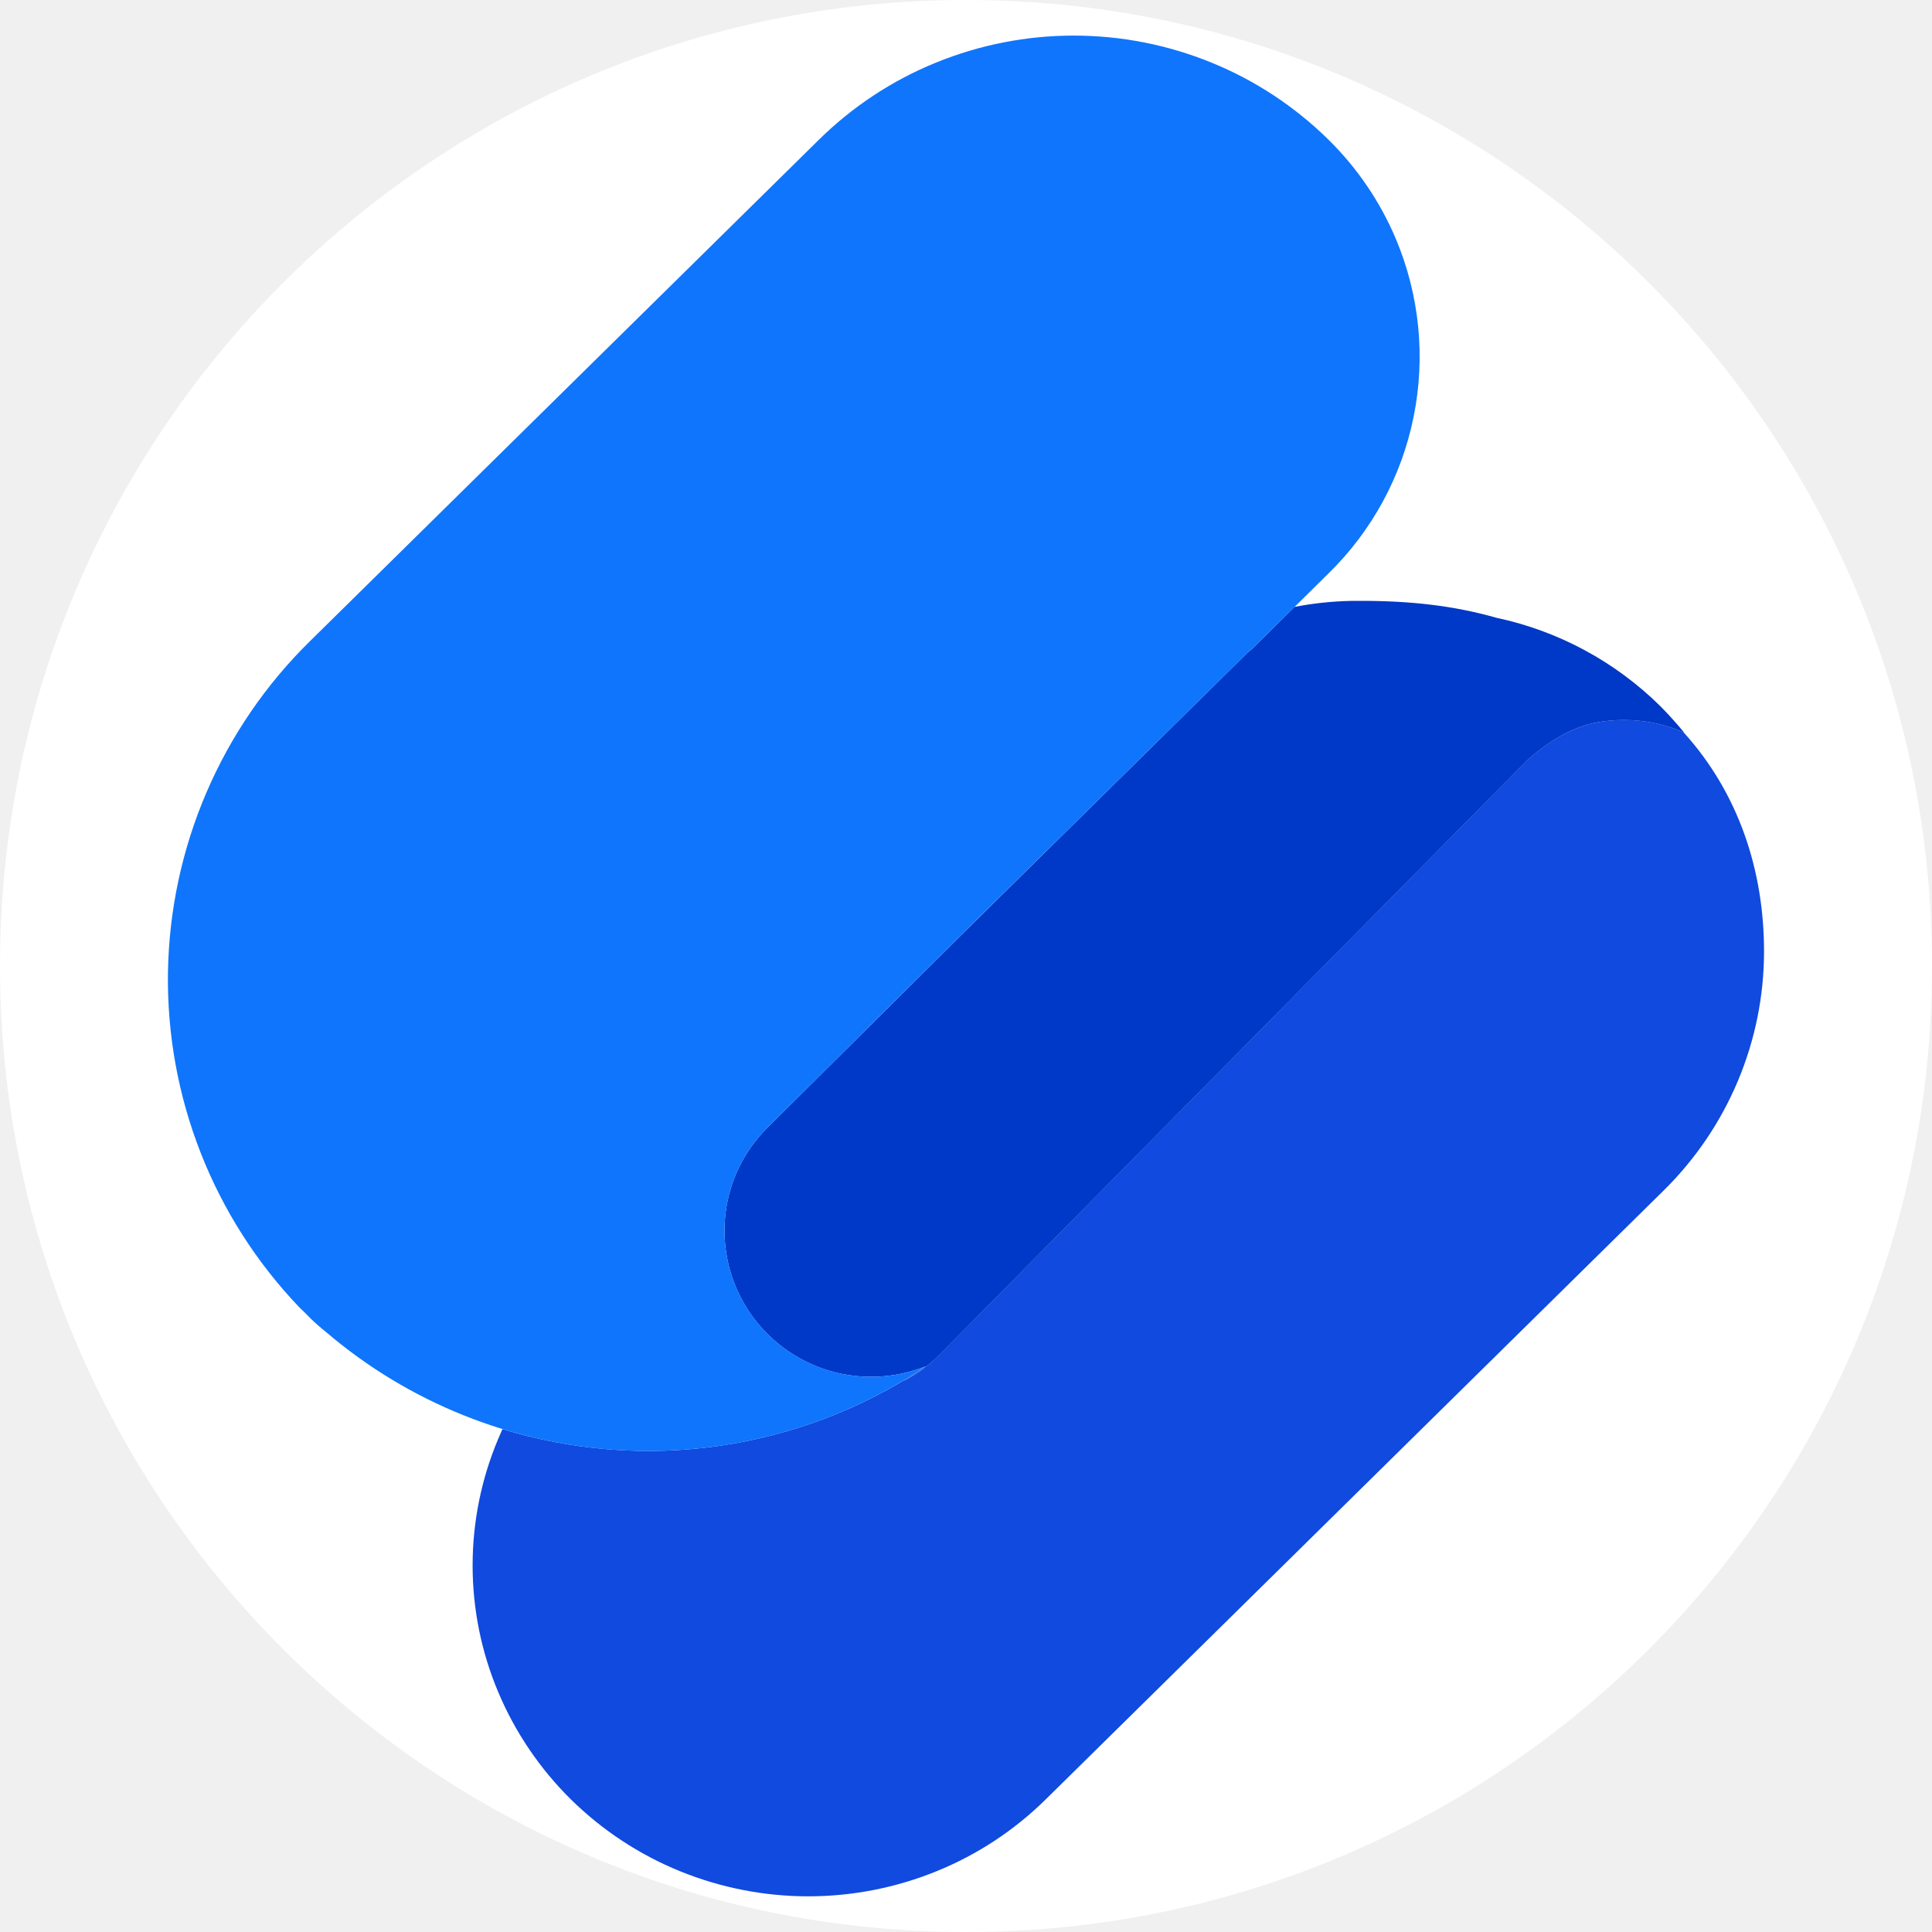
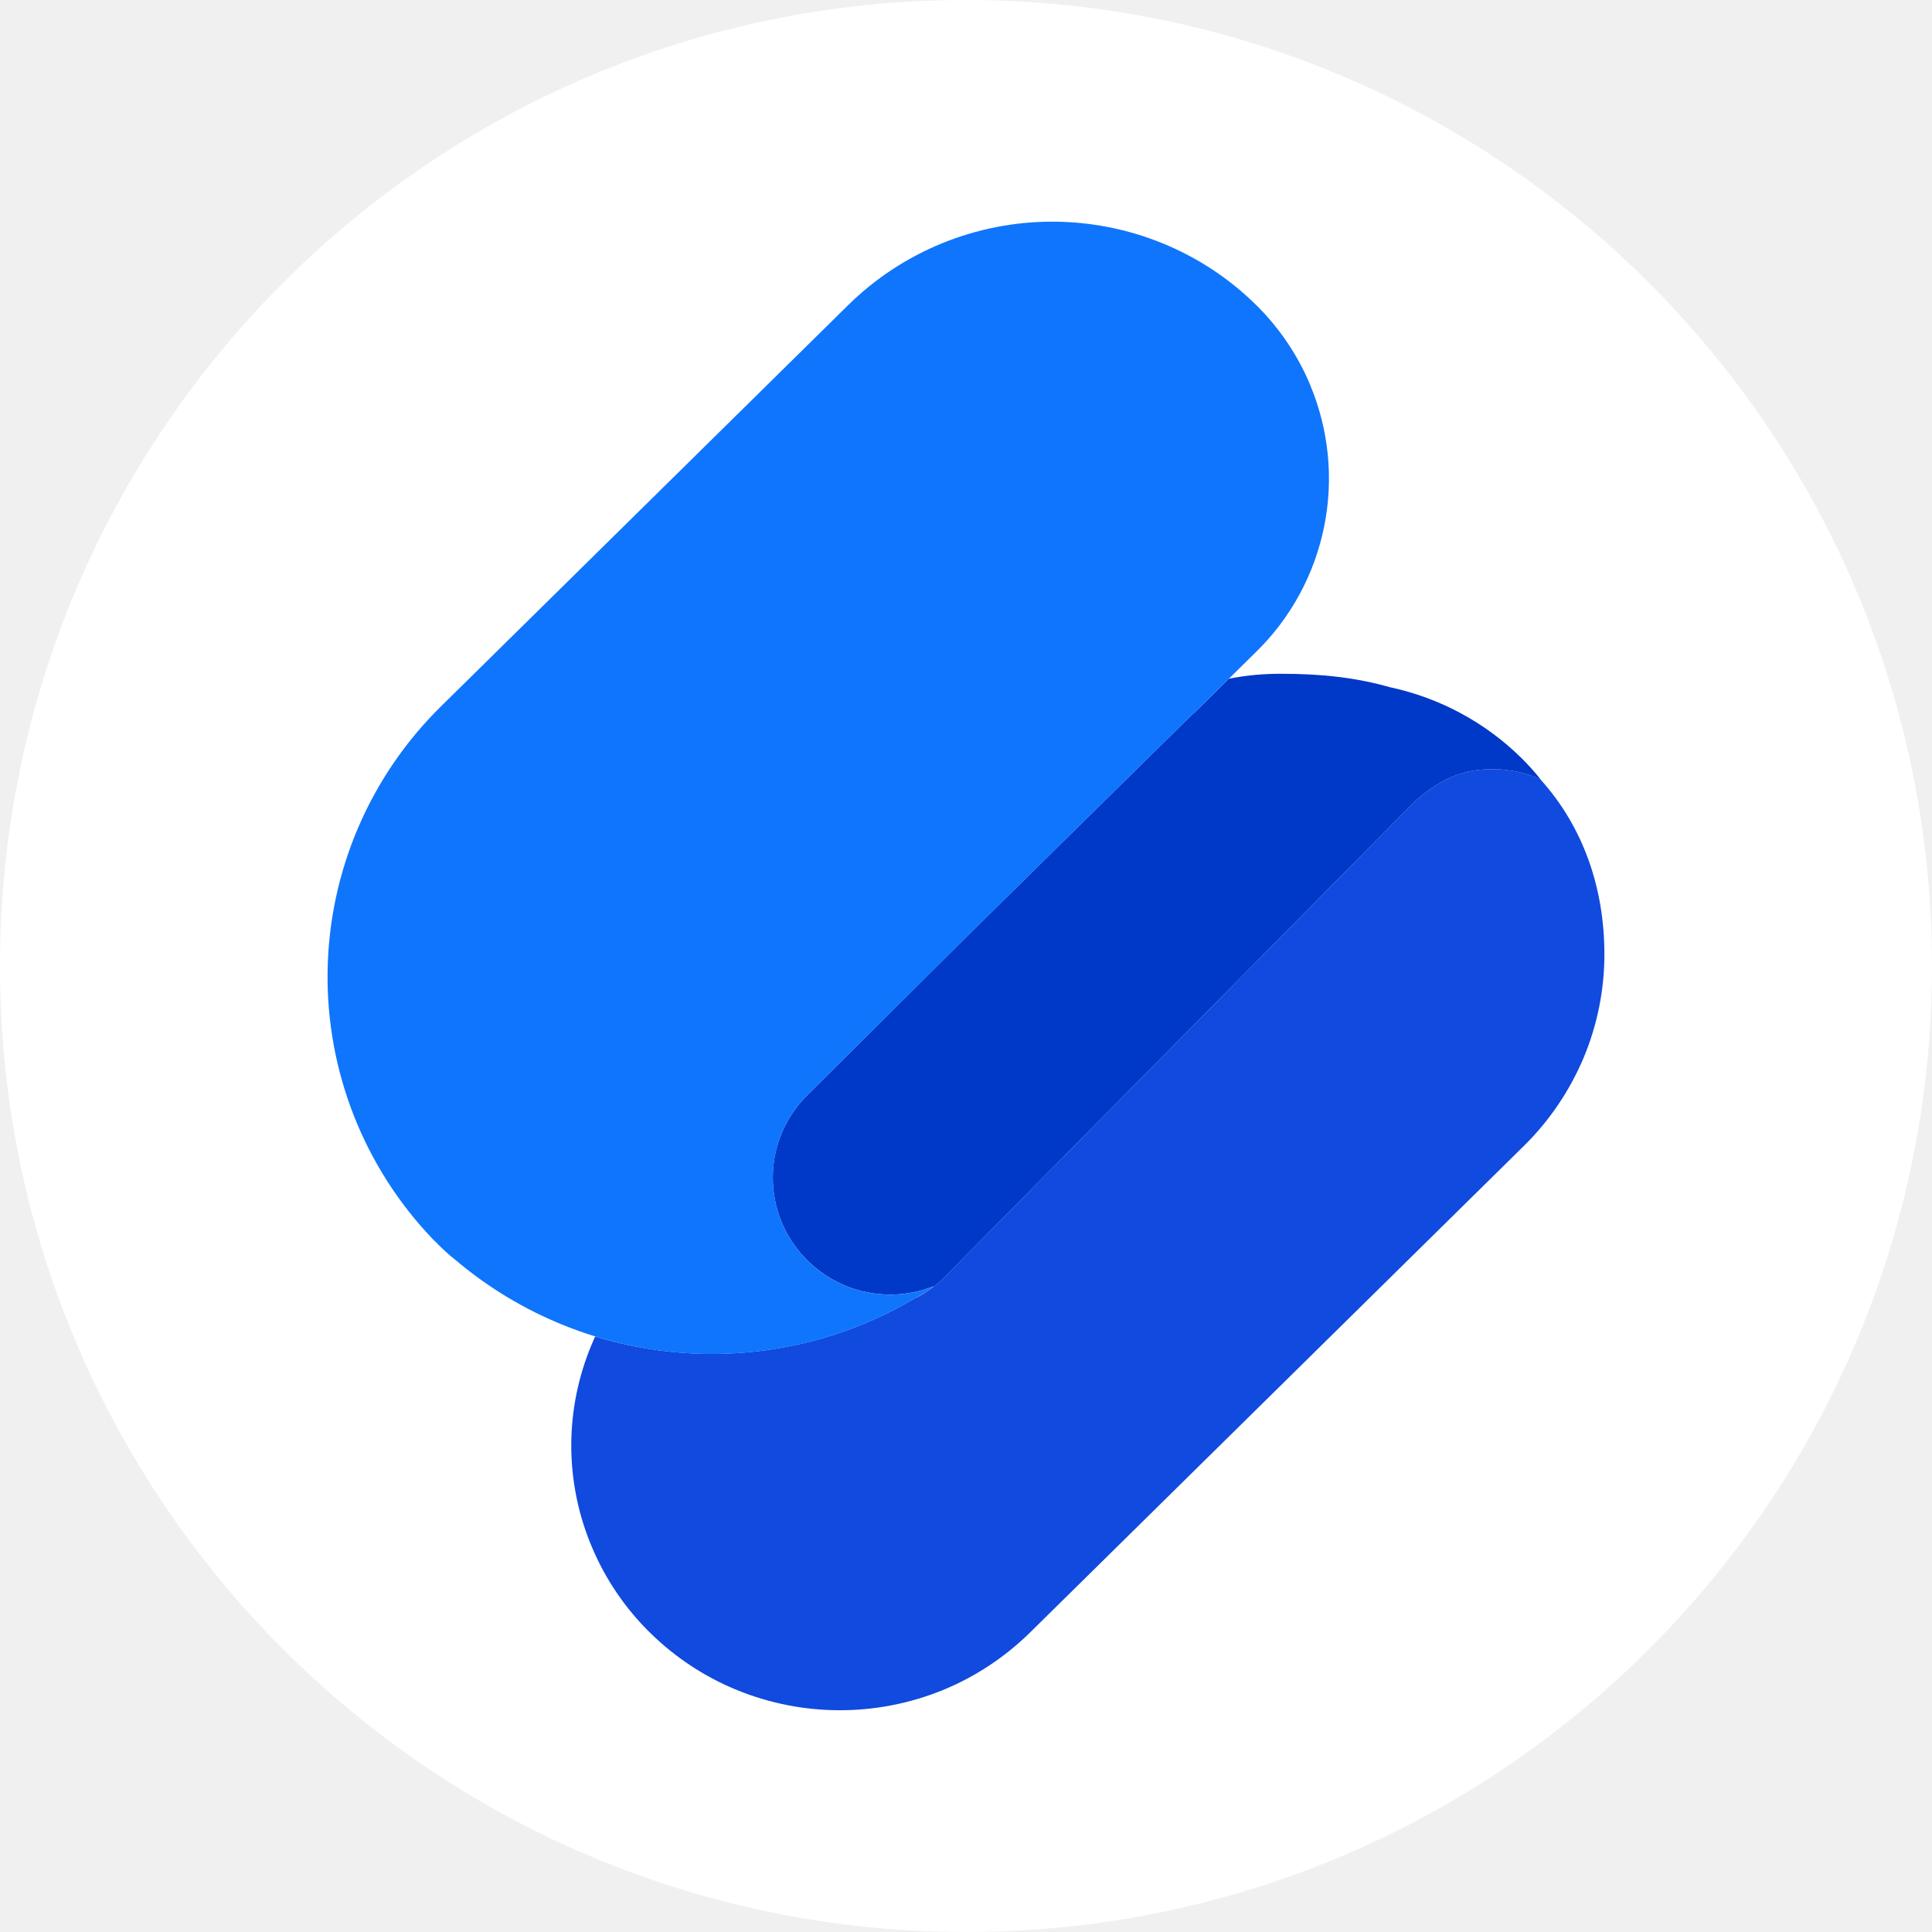
<svg xmlns="http://www.w3.org/2000/svg" width="16" height="16" viewBox="0 0 16 16" fill="none">
  <rect width="16" height="16" rx="8" fill="white" />
-   <path d="M4.161 11.835C4.149 11.862 4.137 11.889 4.126 11.916C3.986 12.248 3.914 12.604 3.914 12.964C3.914 13.325 3.986 13.681 4.126 14.013C4.266 14.346 4.471 14.648 4.728 14.902C4.987 15.157 5.294 15.359 5.63 15.496C6.312 15.774 7.076 15.774 7.758 15.496C8.095 15.359 8.401 15.157 8.66 14.902L13.777 9.86C14.04 9.601 14.249 9.293 14.392 8.953C14.535 8.613 14.609 8.248 14.609 7.879C14.609 7.212 14.4 6.569 13.942 6.064C13.716 5.967 13.466 5.939 13.225 5.983C13.008 6.023 12.81 6.15 12.645 6.298L7.785 11.214C7.695 11.306 7.592 11.382 7.478 11.441C7.538 11.405 7.596 11.367 7.654 11.328C7.649 11.33 7.644 11.332 7.64 11.334C7.644 11.33 7.649 11.327 7.654 11.324C7.659 11.32 7.664 11.317 7.669 11.314C7.659 11.32 7.649 11.327 7.64 11.334C7.133 11.669 6.558 11.887 5.957 11.974C5.355 12.061 4.742 12.013 4.161 11.835Z" fill="#104ADE" />
-   <path d="M7.639 11.334C7.649 11.327 7.659 11.321 7.669 11.314C7.398 11.423 7.097 11.431 6.821 11.337C6.545 11.242 6.312 11.052 6.165 10.8C6.03 10.57 5.976 10.301 6.01 10.037C6.044 9.773 6.166 9.527 6.355 9.339L7.973 7.731L10.335 5.402C10.339 5.399 10.342 5.396 10.345 5.394C10.352 5.388 10.358 5.382 10.366 5.377L10.721 5.026C10.902 4.991 11.086 4.974 11.271 4.976C11.686 4.976 12.04 5.016 12.392 5.116C12.905 5.225 13.376 5.479 13.749 5.847C13.819 5.917 13.885 5.992 13.947 6.066C13.72 5.968 13.468 5.939 13.225 5.983C13.008 6.023 12.81 6.15 12.645 6.299L7.785 11.215C7.695 11.306 7.591 11.382 7.478 11.441C7.538 11.405 7.596 11.367 7.654 11.328C7.649 11.33 7.644 11.332 7.639 11.334Z" fill="#0038C7" />
-   <path d="M11.561 1.981C11.431 1.672 11.241 1.392 11.002 1.157C10.724 0.883 10.395 0.666 10.034 0.519C9.302 0.22 8.482 0.22 7.75 0.519C7.389 0.666 7.06 0.883 6.782 1.157L2.57 5.307C1.831 6.031 1.408 7.017 1.391 8.051C1.375 9.085 1.767 10.084 2.482 10.83L2.526 10.872L2.572 10.919C2.613 10.959 2.657 10.997 2.702 11.033C3.385 11.616 4.241 11.959 5.138 12.01C6.035 12.06 6.924 11.816 7.669 11.314C7.398 11.423 7.097 11.431 6.821 11.336C6.545 11.242 6.312 11.051 6.165 10.799C6.03 10.569 5.976 10.301 6.01 10.037C6.045 9.772 6.166 9.527 6.355 9.339L7.973 7.73L10.336 5.402C10.346 5.393 10.355 5.385 10.366 5.377L11.002 4.749C11.362 4.397 11.608 3.945 11.707 3.451C11.807 2.958 11.756 2.446 11.561 1.981V1.981Z" fill="#0F75FC" />
+   <path d="M4.929 11.068C4.919 11.089 4.91 11.111 4.901 11.132C4.789 11.398 4.731 11.683 4.731 11.971C4.731 12.259 4.789 12.545 4.901 12.81C5.013 13.077 5.177 13.319 5.383 13.521C5.59 13.725 5.835 13.887 6.105 13.997C6.65 14.219 7.261 14.219 7.807 13.997C8.076 13.887 8.321 13.725 8.529 13.521L12.622 9.488C12.832 9.281 12.999 9.034 13.114 8.762C13.228 8.49 13.287 8.198 13.287 7.903C13.287 7.369 13.12 6.855 12.754 6.451C12.573 6.374 12.373 6.351 12.18 6.386C12.007 6.418 11.848 6.52 11.716 6.638L7.828 10.571C7.756 10.644 7.673 10.706 7.583 10.752C7.63 10.723 7.677 10.693 7.724 10.662C7.72 10.664 7.716 10.665 7.712 10.667C7.716 10.664 7.72 10.662 7.723 10.659C7.727 10.656 7.731 10.653 7.735 10.651C7.727 10.656 7.72 10.661 7.712 10.667C7.306 10.935 6.847 11.11 6.365 11.179C5.884 11.248 5.394 11.21 4.929 11.068Z" fill="#104ADE" />
+   <path d="M7.712 10.667C7.72 10.661 7.728 10.656 7.735 10.651C7.519 10.738 7.278 10.744 7.057 10.669C6.836 10.593 6.65 10.441 6.532 10.239C6.424 10.055 6.381 9.841 6.408 9.629C6.436 9.418 6.533 9.221 6.684 9.071L7.978 7.784L9.869 5.921C9.871 5.919 9.874 5.917 9.877 5.914C9.882 5.91 9.887 5.905 9.893 5.901L10.177 5.621C10.322 5.592 10.47 5.579 10.617 5.58C10.95 5.58 11.232 5.612 11.514 5.692C11.924 5.78 12.301 5.983 12.599 6.277C12.656 6.333 12.709 6.393 12.758 6.453C12.576 6.374 12.375 6.351 12.18 6.386C12.007 6.418 11.848 6.52 11.716 6.638L7.828 10.571C7.756 10.644 7.674 10.706 7.583 10.752C7.63 10.723 7.677 10.693 7.724 10.662C7.72 10.664 7.716 10.665 7.712 10.667Z" fill="#0038C7" />
+   <path d="M10.849 3.184C10.745 2.937 10.593 2.713 10.402 2.525C10.18 2.306 9.917 2.133 9.628 2.015C9.042 1.776 8.386 1.776 7.801 2.015C7.512 2.133 7.249 2.306 7.026 2.525L3.656 5.846C3.065 6.425 2.726 7.213 2.713 8.041C2.7 8.868 3.014 9.667 3.586 10.264L3.621 10.298L3.658 10.335C3.691 10.367 3.726 10.398 3.762 10.426C4.309 10.893 4.993 11.167 5.711 11.208C6.428 11.248 7.14 11.053 7.736 10.651C7.519 10.738 7.278 10.745 7.057 10.669C6.836 10.594 6.65 10.441 6.532 10.239C6.425 10.055 6.381 9.841 6.409 9.629C6.436 9.418 6.533 9.221 6.684 9.071L7.979 7.784L9.869 5.921C9.877 5.915 9.885 5.908 9.893 5.901L10.402 5.399C10.69 5.118 10.886 4.756 10.966 4.361C11.046 3.966 11.005 3.557 10.849 3.185V3.184Z" fill="#0F75FC" />
</svg>
